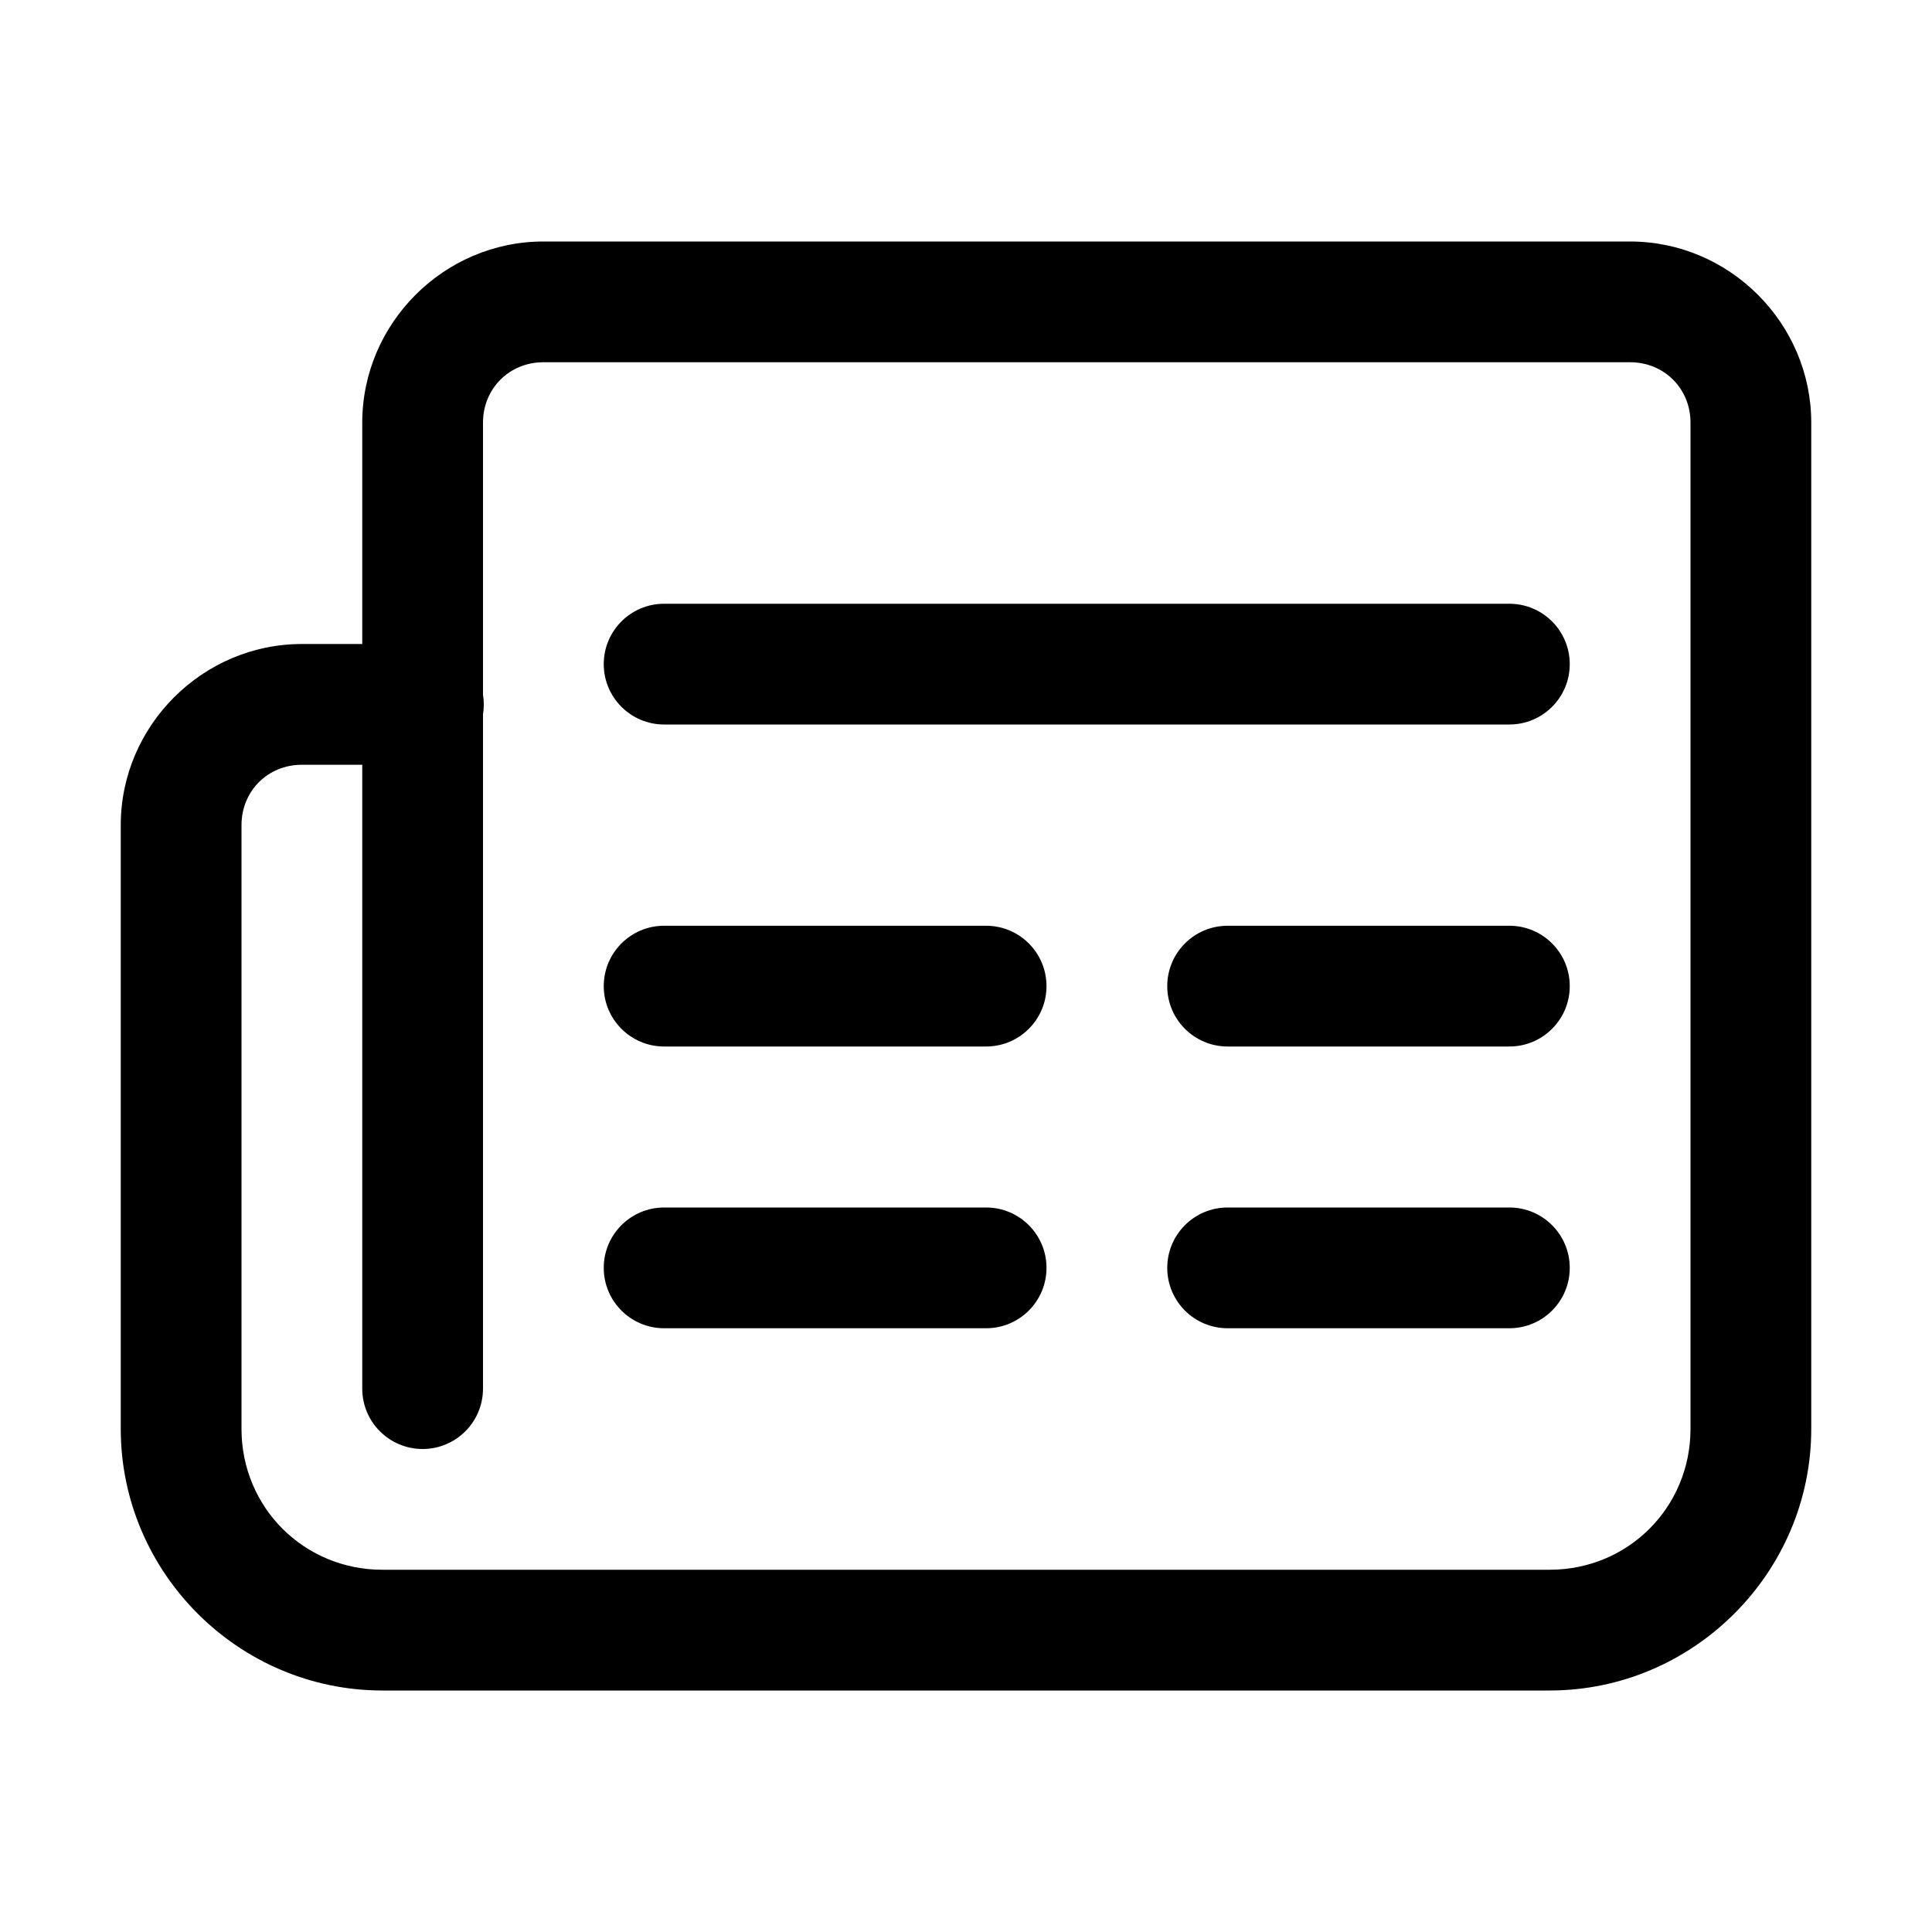
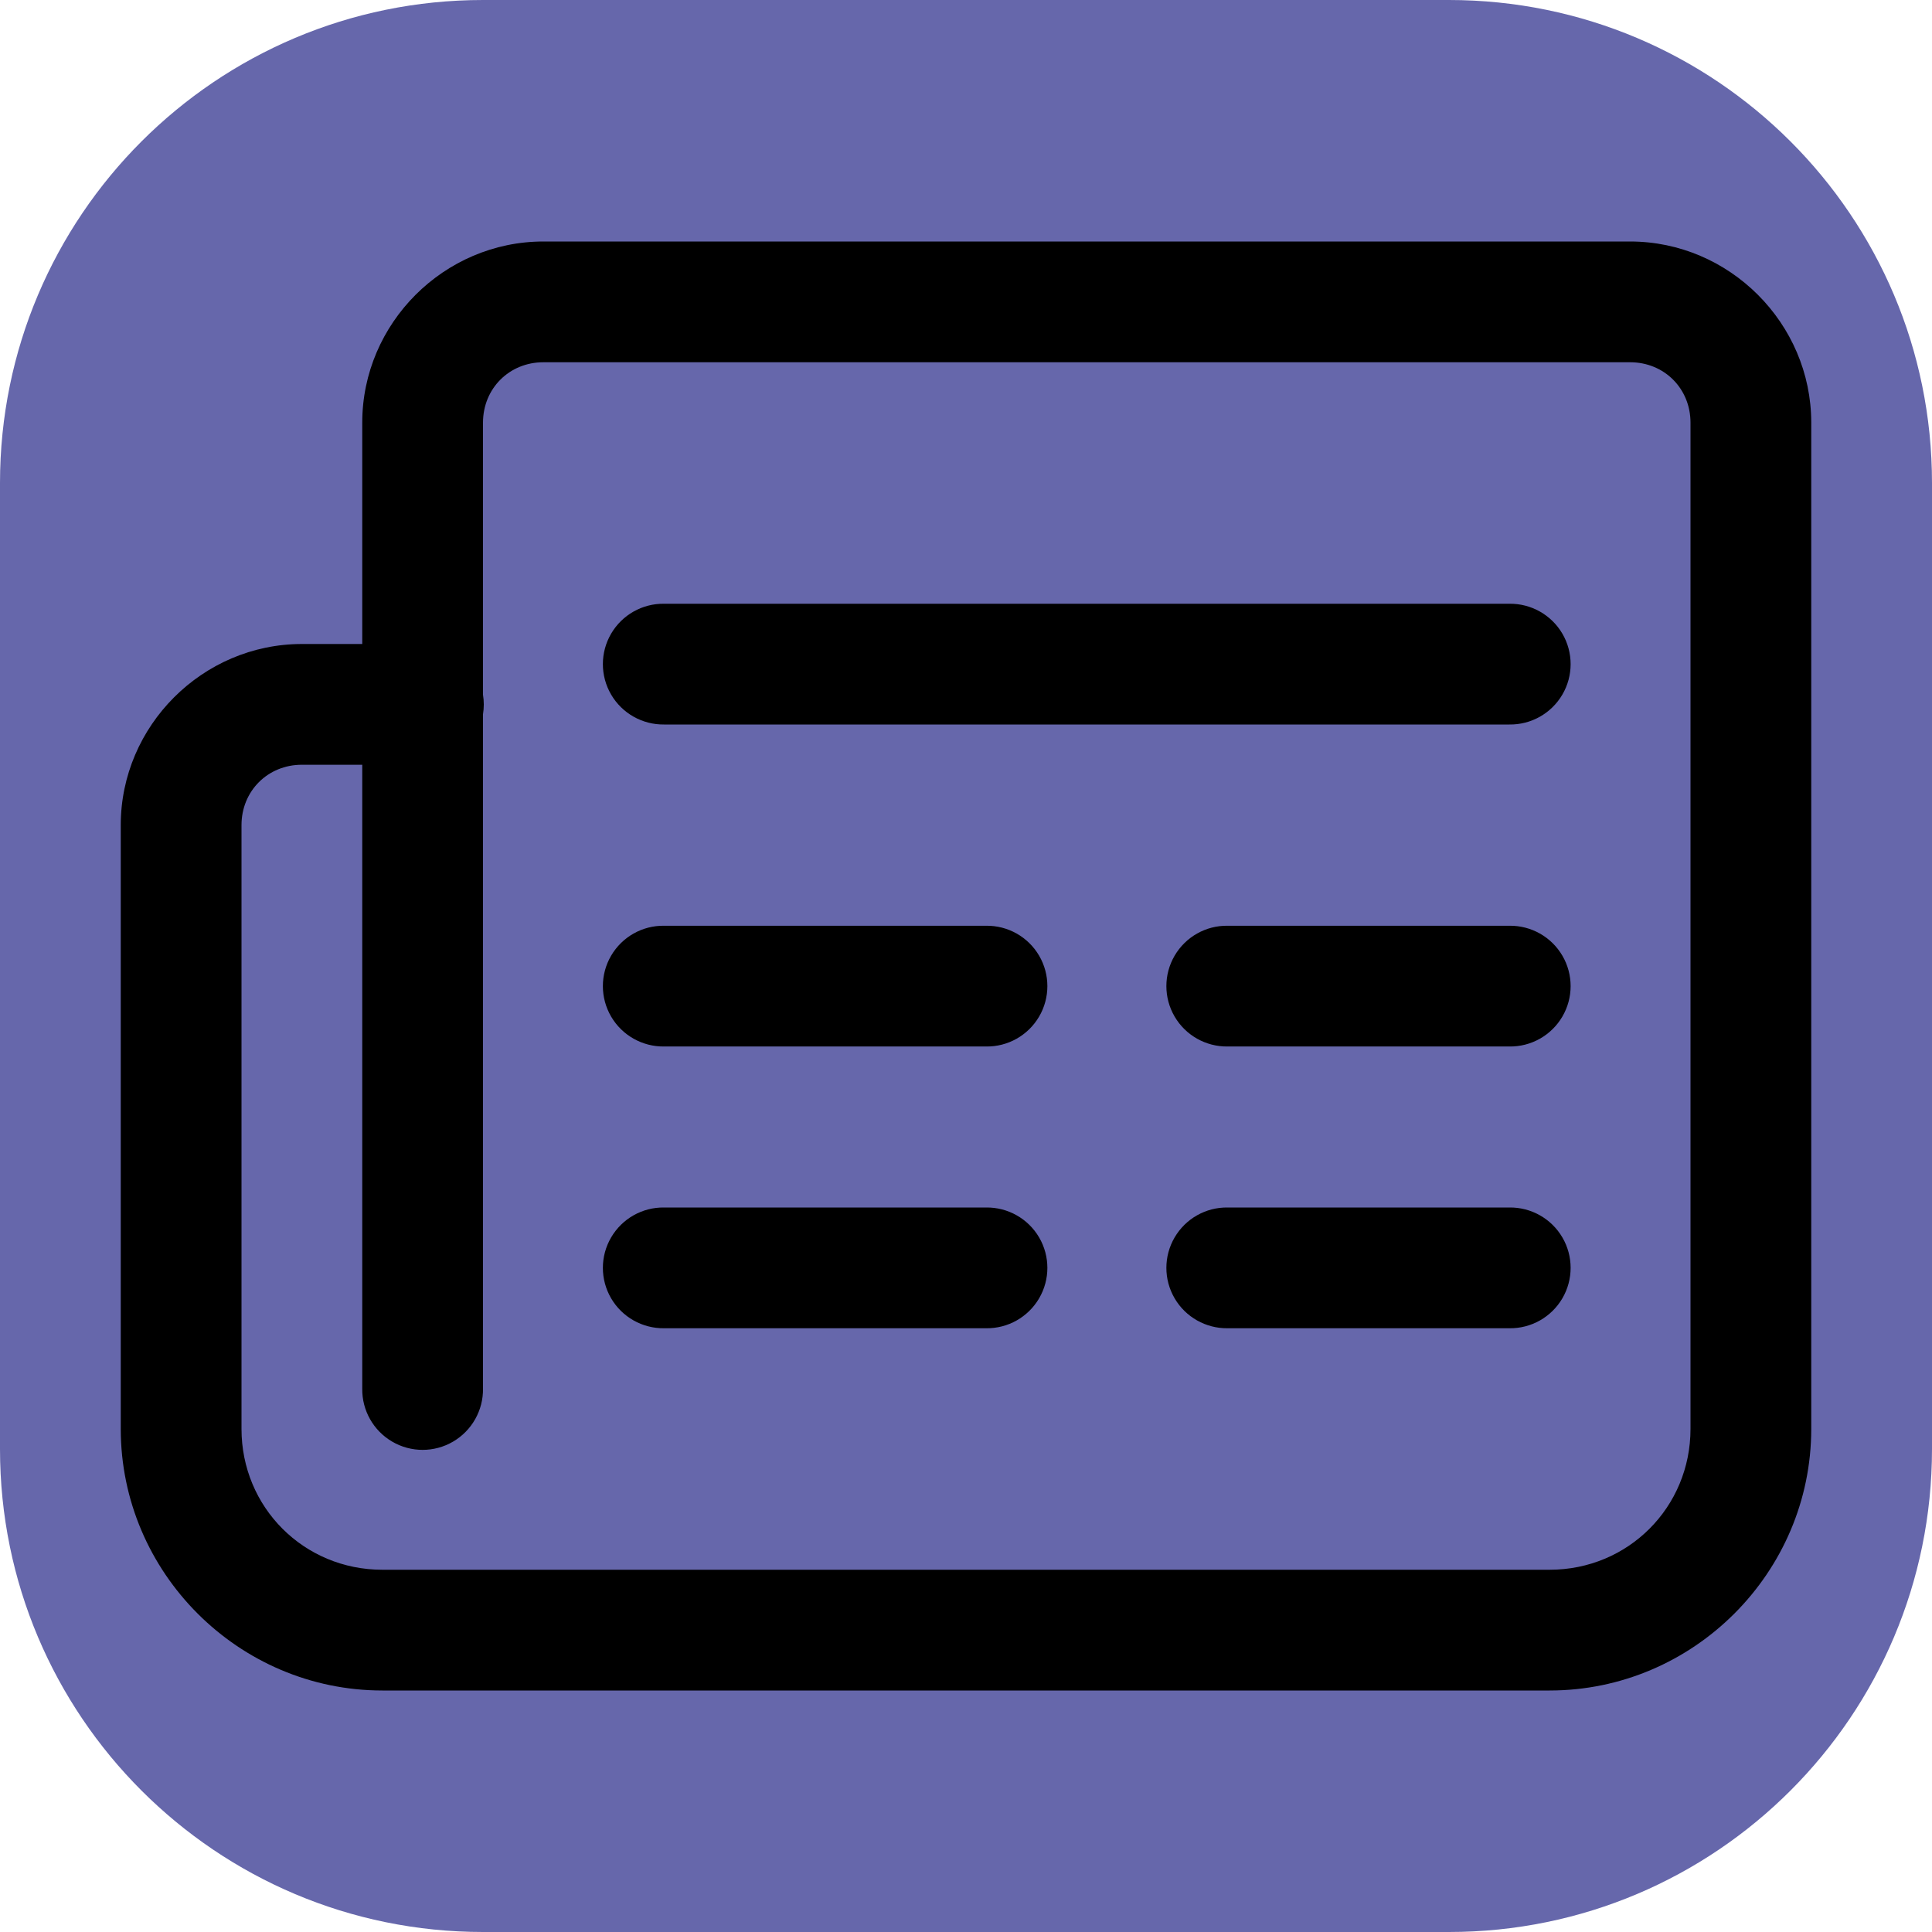
- <svg xmlns="http://www.w3.org/2000/svg" viewBox="0 0 48 48" width="25px" height="25px">
-   <path d="M 13.5 6 C 11.032 6 9 8.032 9 10.5 L 9 16 L 7.5 16 C 5.032 16 3 18.032 3 20.5 L 3 35.5 C 3 39.072 5.928 42 9.5 42 L 38.5 42 C 42.072 42 45 39.072 45 35.5 L 45 10.5 C 45 8.032 42.968 6 40.5 6 L 13.5 6 z M 13.5 9 L 40.5 9 C 41.346 9 42 9.654 42 10.5 L 42 35.5 C 42 37.45 40.45 39 38.5 39 L 9.5 39 C 7.55 39 6 37.45 6 35.5 L 6 20.5 C 6 19.654 6.654 19 7.5 19 L 9 19 L 9 34.5 A 1.5 1.5 0 1 0 12 34.5 L 12 17.746 A 1.5 1.5 0 0 0 12 17.26 L 12 10.5 C 12 9.654 12.654 9 13.5 9 z M 16.5 15 A 1.5 1.5 0 1 0 16.5 18 L 37.5 18 A 1.5 1.5 0 1 0 37.5 15 L 16.5 15 z M 16.5 23 A 1.5 1.5 0 1 0 16.5 26 L 24.5 26 A 1.5 1.5 0 1 0 24.5 23 L 16.5 23 z M 30.5 23 A 1.5 1.5 0 1 0 30.5 26 L 37.5 26 A 1.5 1.5 0 1 0 37.5 23 L 30.5 23 z M 16.5 30 A 1.5 1.5 0 1 0 16.5 33 L 24.5 33 A 1.5 1.5 0 1 0 24.5 30 L 16.5 30 z M 30.5 30 A 1.5 1.5 0 1 0 30.5 33 L 37.5 33 A 1.5 1.5 0 1 0 37.5 30 L 30.5 30 z" />
+ <svg xmlns="http://www.w3.org/2000/svg" viewBox="0,0,256,256" width="40px" height="40px" fill-rule="nonzero">
+   <g fill="#6667ab" fill-rule="nonzero" stroke="none" stroke-width="1" stroke-linecap="butt" stroke-linejoin="miter" stroke-miterlimit="10" stroke-dasharray="" stroke-dashoffset="0" font-family="none" font-weight="none" font-size="none" text-anchor="none" style="mix-blend-mode: normal">
+     <path d="M64,256c-35.346,0 -64,-28.654 -64,-64v-128c0,-35.346 28.654,-64 64,-64h128c35.346,0 64,28.654 64,64v128c0,35.346 -28.654,64 -64,64z" id="shape" />
+   </g>
+   <g fill="#000000" fill-rule="nonzero" stroke="none" stroke-width="1" stroke-linecap="butt" stroke-linejoin="miter" stroke-miterlimit="10" stroke-dasharray="" stroke-dashoffset="0" font-family="none" font-weight="none" font-size="none" text-anchor="none" style="mix-blend-mode: normal">
+     <g transform="scale(5.33333,5.33333)">
+       <path d="M13.5,6c-2.467,0 -4.5,2.033 -4.5,4.5v5.5h-1.5c-2.467,0 -4.5,2.033 -4.5,4.5v15c0,3.572 2.928,6.5 6.5,6.5h29c3.572,0 6.5,-2.928 6.5,-6.5v-25c0,-2.467 -2.033,-4.5 -4.5,-4.5zM13.5,9h27c0.847,0 1.5,0.653 1.5,1.5v25c0,1.95 -1.55,3.5 -3.5,3.5h-29c-1.95,0 -3.5,-1.55 -3.5,-3.5v-15c0,-0.847 0.653,-1.5 1.5,-1.5h1.5v15.5c-0.008,0.541 0.277,1.044 0.744,1.317c0.467,0.273 1.045,0.273 1.512,0c0.467,-0.273 0.751,-0.776 0.744,-1.317v-16.754c0.026,-0.161 0.026,-0.325 0,-0.486v-6.76c0,-0.847 0.653,-1.5 1.5,-1.5zM16.5,15c-0.541,-0.008 -1.044,0.277 -1.317,0.744c-0.273,0.467 -0.273,1.045 0,1.512c0.273,0.467 0.776,0.751 1.317,0.744h21c0.541,0.008 1.044,-0.277 1.317,-0.744c0.273,-0.467 0.273,-1.045 0,-1.512c-0.273,-0.467 -0.776,-0.751 -1.317,-0.744zM16.5,23c-0.541,-0.008 -1.044,0.277 -1.317,0.744c-0.273,0.467 -0.273,1.045 0,1.512c0.273,0.467 0.776,0.751 1.317,0.744h8c0.541,0.008 1.044,-0.277 1.317,-0.744c0.273,-0.467 0.273,-1.045 0,-1.512c-0.273,-0.467 -0.776,-0.751 -1.317,-0.744zM30.5,23c-0.541,-0.008 -1.044,0.277 -1.317,0.744c-0.273,0.467 -0.273,1.045 0,1.512c0.273,0.467 0.776,0.751 1.317,0.744h7c0.541,0.008 1.044,-0.277 1.317,-0.744c0.273,-0.467 0.273,-1.045 0,-1.512c-0.273,-0.467 -0.776,-0.751 -1.317,-0.744zM16.5,30c-0.541,-0.008 -1.044,0.277 -1.317,0.744c-0.273,0.467 -0.273,1.045 0,1.512c0.273,0.467 0.776,0.751 1.317,0.744h8c0.541,0.008 1.044,-0.277 1.317,-0.744c0.273,-0.467 0.273,-1.045 0,-1.512c-0.273,-0.467 -0.776,-0.751 -1.317,-0.744zM30.5,30c-0.541,-0.008 -1.044,0.277 -1.317,0.744c-0.273,0.467 -0.273,1.045 0,1.512c0.273,0.467 0.776,0.751 1.317,0.744h7c0.541,0.008 1.044,-0.277 1.317,-0.744c0.273,-0.467 0.273,-1.045 0,-1.512c-0.273,-0.467 -0.776,-0.751 -1.317,-0.744z" />
+     </g>
+   </g>
</svg>
